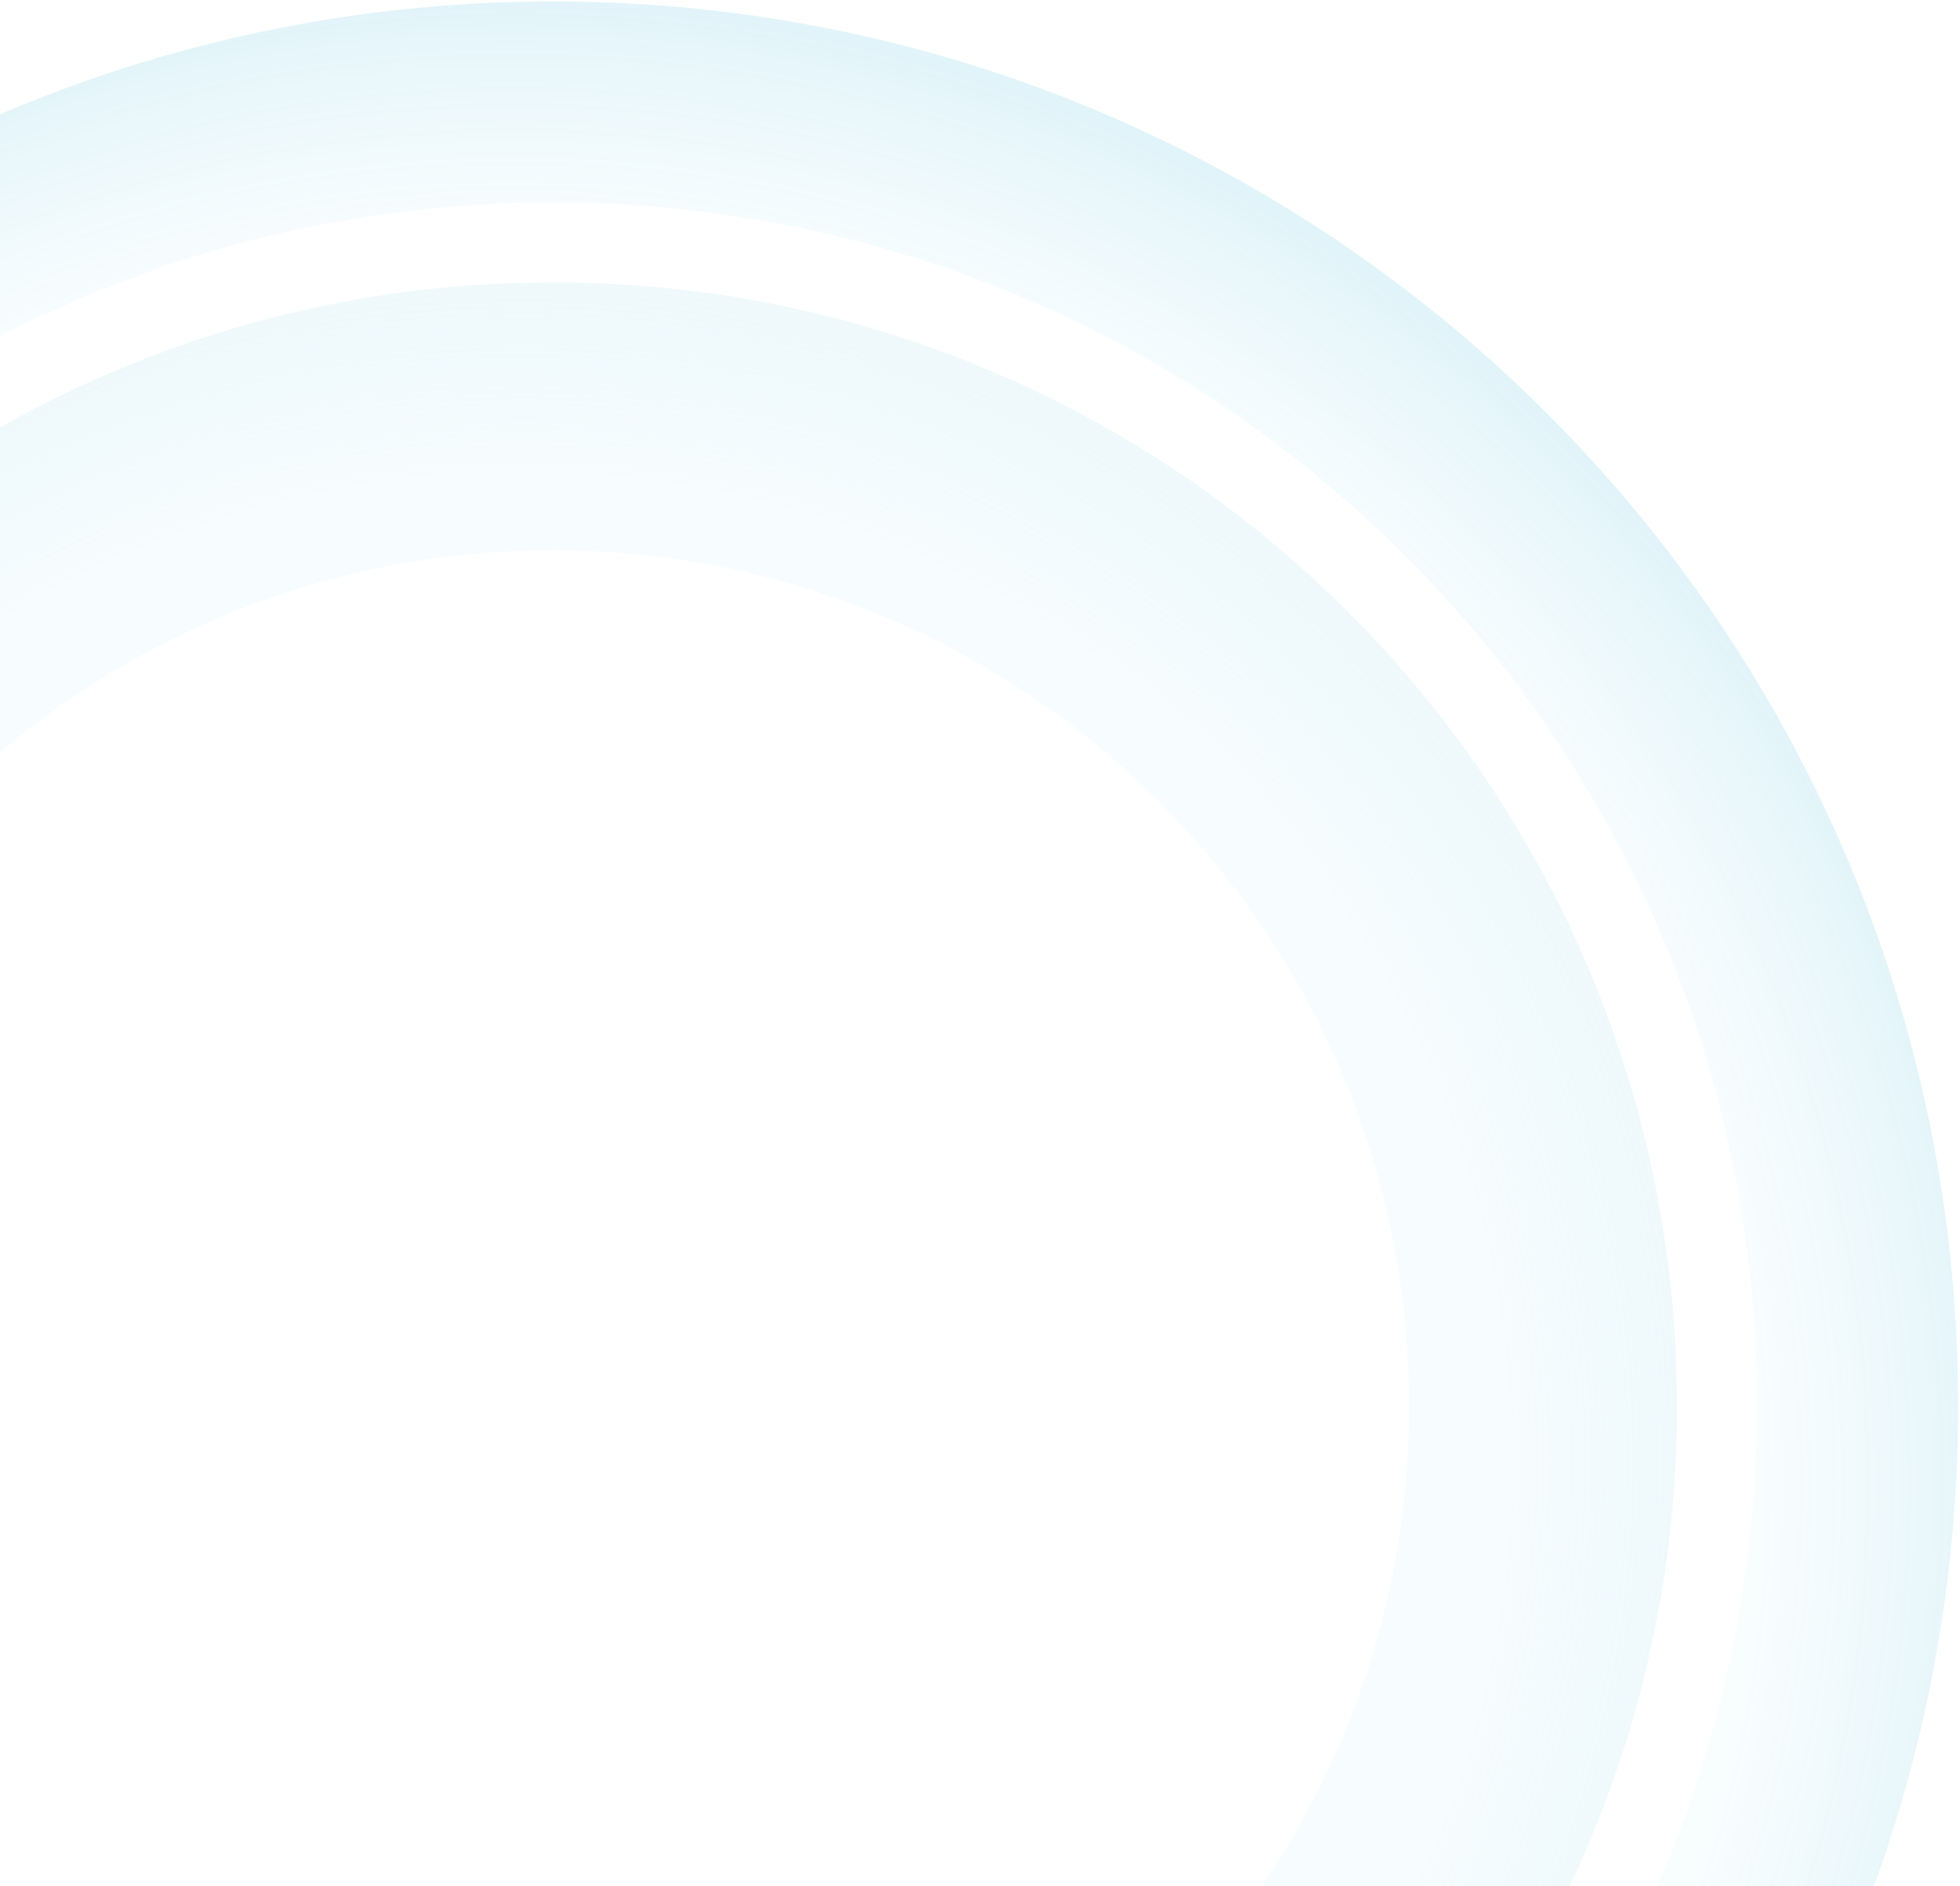
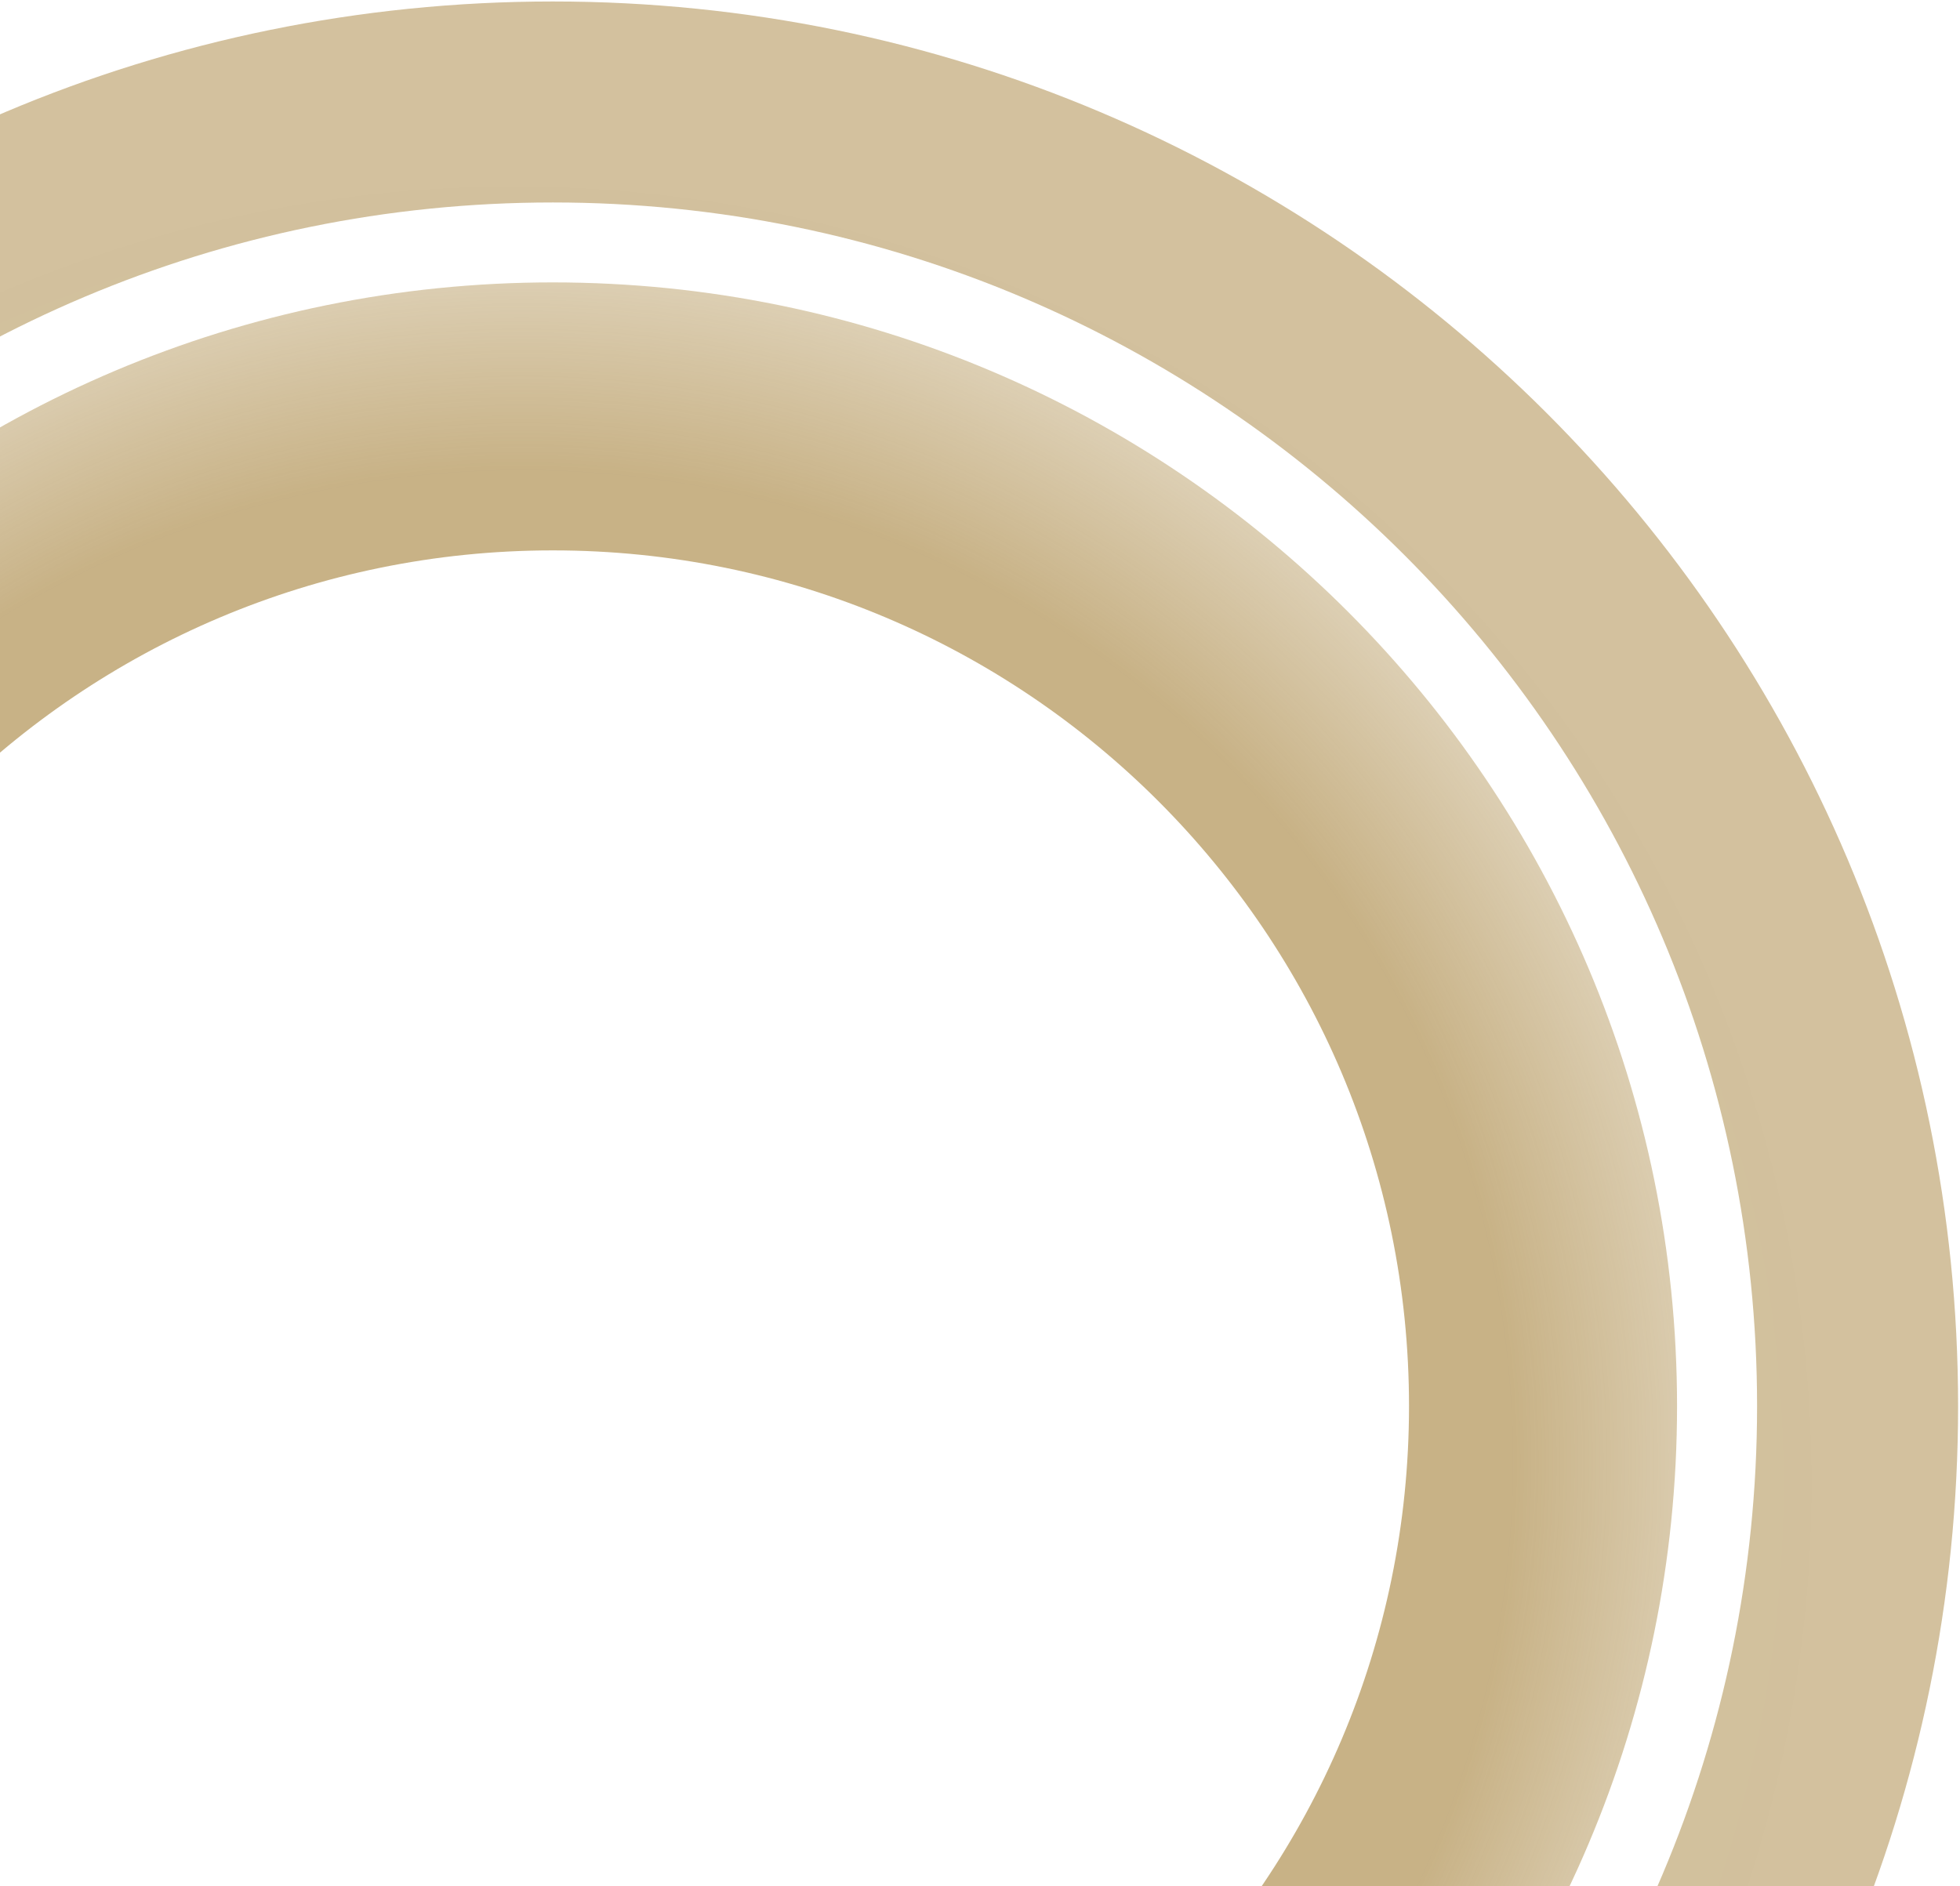
<svg xmlns="http://www.w3.org/2000/svg" width="585" height="563" fill="none" viewBox="0 0 585 563">
  <g filter="url(#a)">
    <path fill="url(#b)" fill-opacity=".65" fill-rule="evenodd" d="M165 779.054c198.526 0 359.433-160.884 359.433-359.307 0-198.422-160.907-359.306-359.433-359.306-198.527 0-359.433 160.884-359.433 359.306 0 198.423 160.906 359.307 359.433 359.307Zm0 60c231.646 0 419.433-187.73 419.433-419.307C584.433 188.171 396.646.441 165 .441c-231.647 0-419.433 187.73-419.433 419.306 0 231.577 187.786 419.307 419.433 419.307Z" clip-rule="evenodd" />
  </g>
  <path fill="url(#c)" fill-opacity=".81" fill-rule="evenodd" d="M165 675.19c141.157 0 255.547-114.389 255.547-255.445C420.547 278.689 306.157 164.3 165 164.3c-141.157 0-255.546 114.389-255.546 255.445C-90.546 560.801 23.843 675.19 165 675.19Zm0 80c185.317 0 335.547-150.184 335.547-335.445S350.317 84.3 165 84.3c-185.317 0-335.547 150.184-335.547 335.445S-20.317 755.19 165 755.19Z" clip-rule="evenodd" />
  <defs>
    <radialGradient id="b" cx="0" cy="0" r="1" gradientTransform="rotate(88.789 -147.123 297.283) scale(558.326 558.495)" gradientUnits="userSpaceOnUse">
-       <stop offset=".655" stop-color="#E2F6FC" stop-opacity=".36" />
-       <stop offset="1" stop-color="#48B7D6" stop-opacity=".84" />
+       <stop offset=".655" stop-color="#9D7628CF" stop-opacity=".86" />
+       <stop offset="1" stop-color="#9D7628CF" stop-opacity=".84" />
    </radialGradient>
    <radialGradient id="c" cx="0" cy="0" r="1" gradientTransform="matrix(9.4399 446.5612 -446.6962 9.44275 155.564 434.42)" gradientUnits="userSpaceOnUse">
-       <stop offset=".655" stop-color="#E2F6FC" stop-opacity=".36" />
-       <stop offset="1" stop-color="#48B7D6" stop-opacity="0" />
+       <stop offset=".655" stop-color="#9D7628CF" stop-opacity=".86" />
+       <stop offset="1" stop-color="#9D7628CF" stop-opacity="0" />
    </radialGradient>
    <filter id="a" width="858.866" height="858.613" x="-264.433" y="-9.559" color-interpolation-filters="sRGB" filterUnits="userSpaceOnUse">
      <feFlood flood-opacity="0" result="BackgroundImageFix" />
      <feGaussianBlur in="BackgroundImageFix" stdDeviation="5" />
      <feComposite in2="SourceAlpha" operator="in" result="effect1_backgroundBlur_113_2811" />
      <feBlend in="SourceGraphic" in2="effect1_backgroundBlur_113_2811" result="shape" />
    </filter>
  </defs>
</svg>
